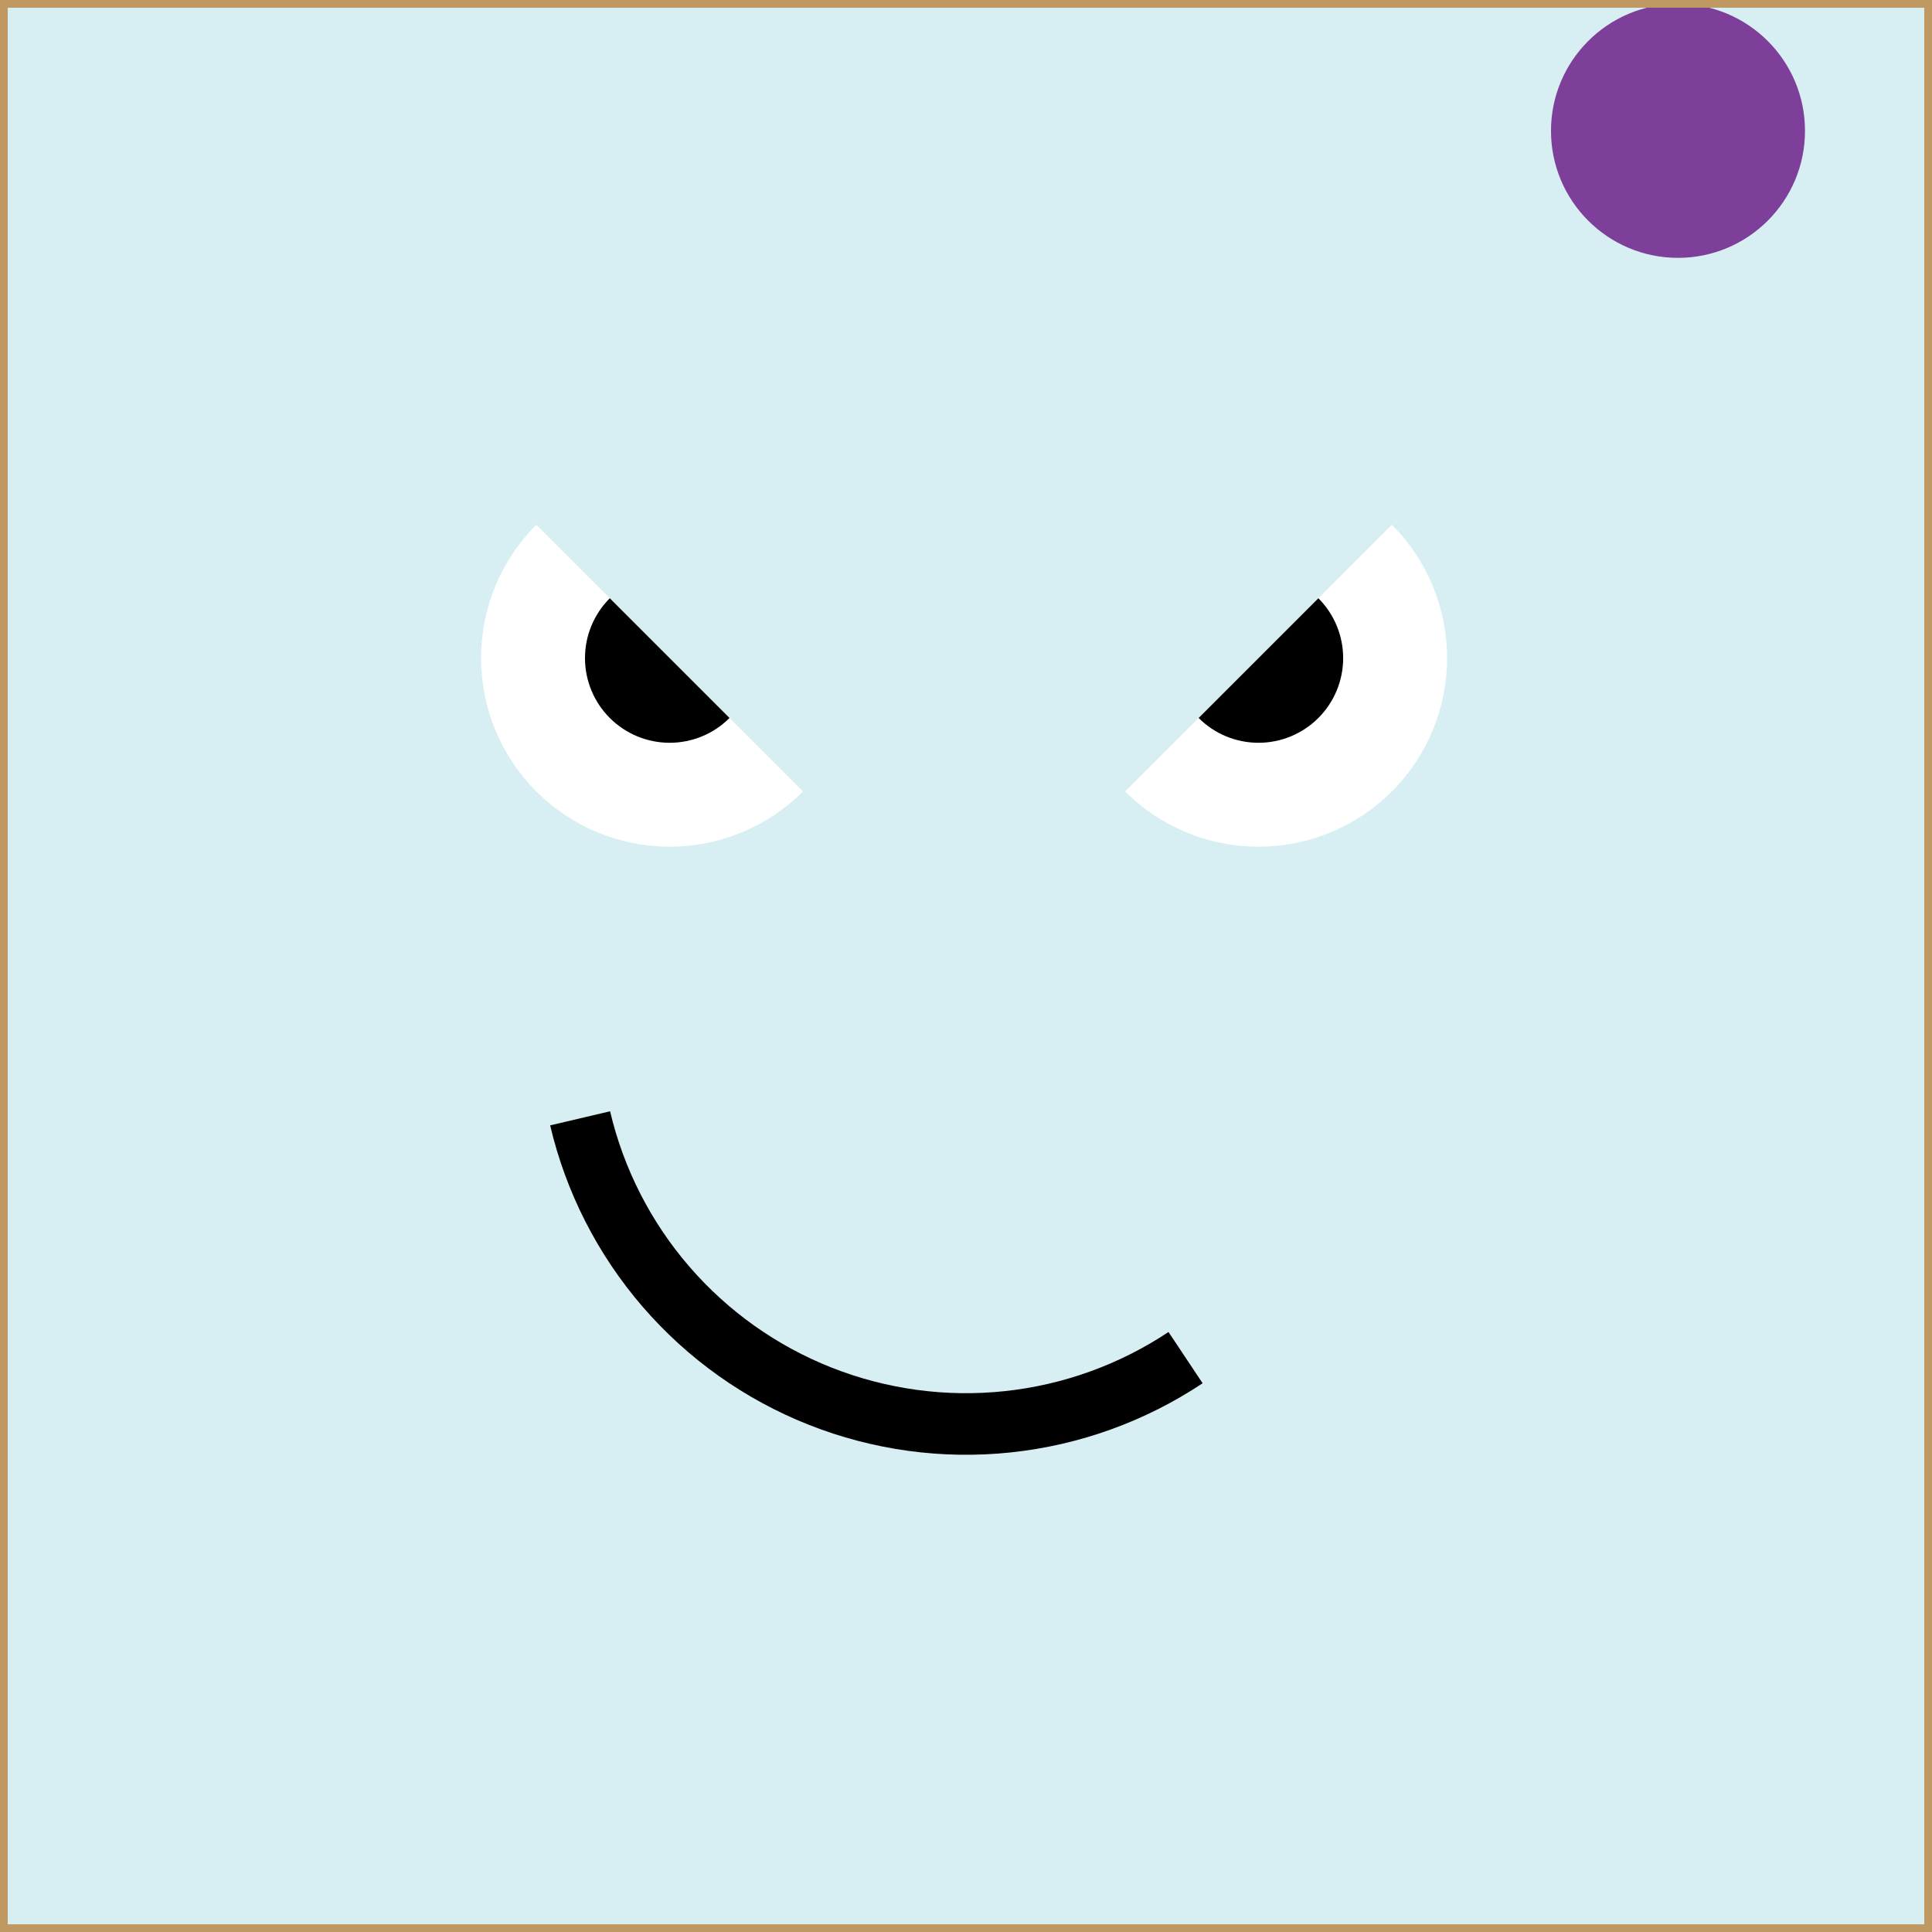
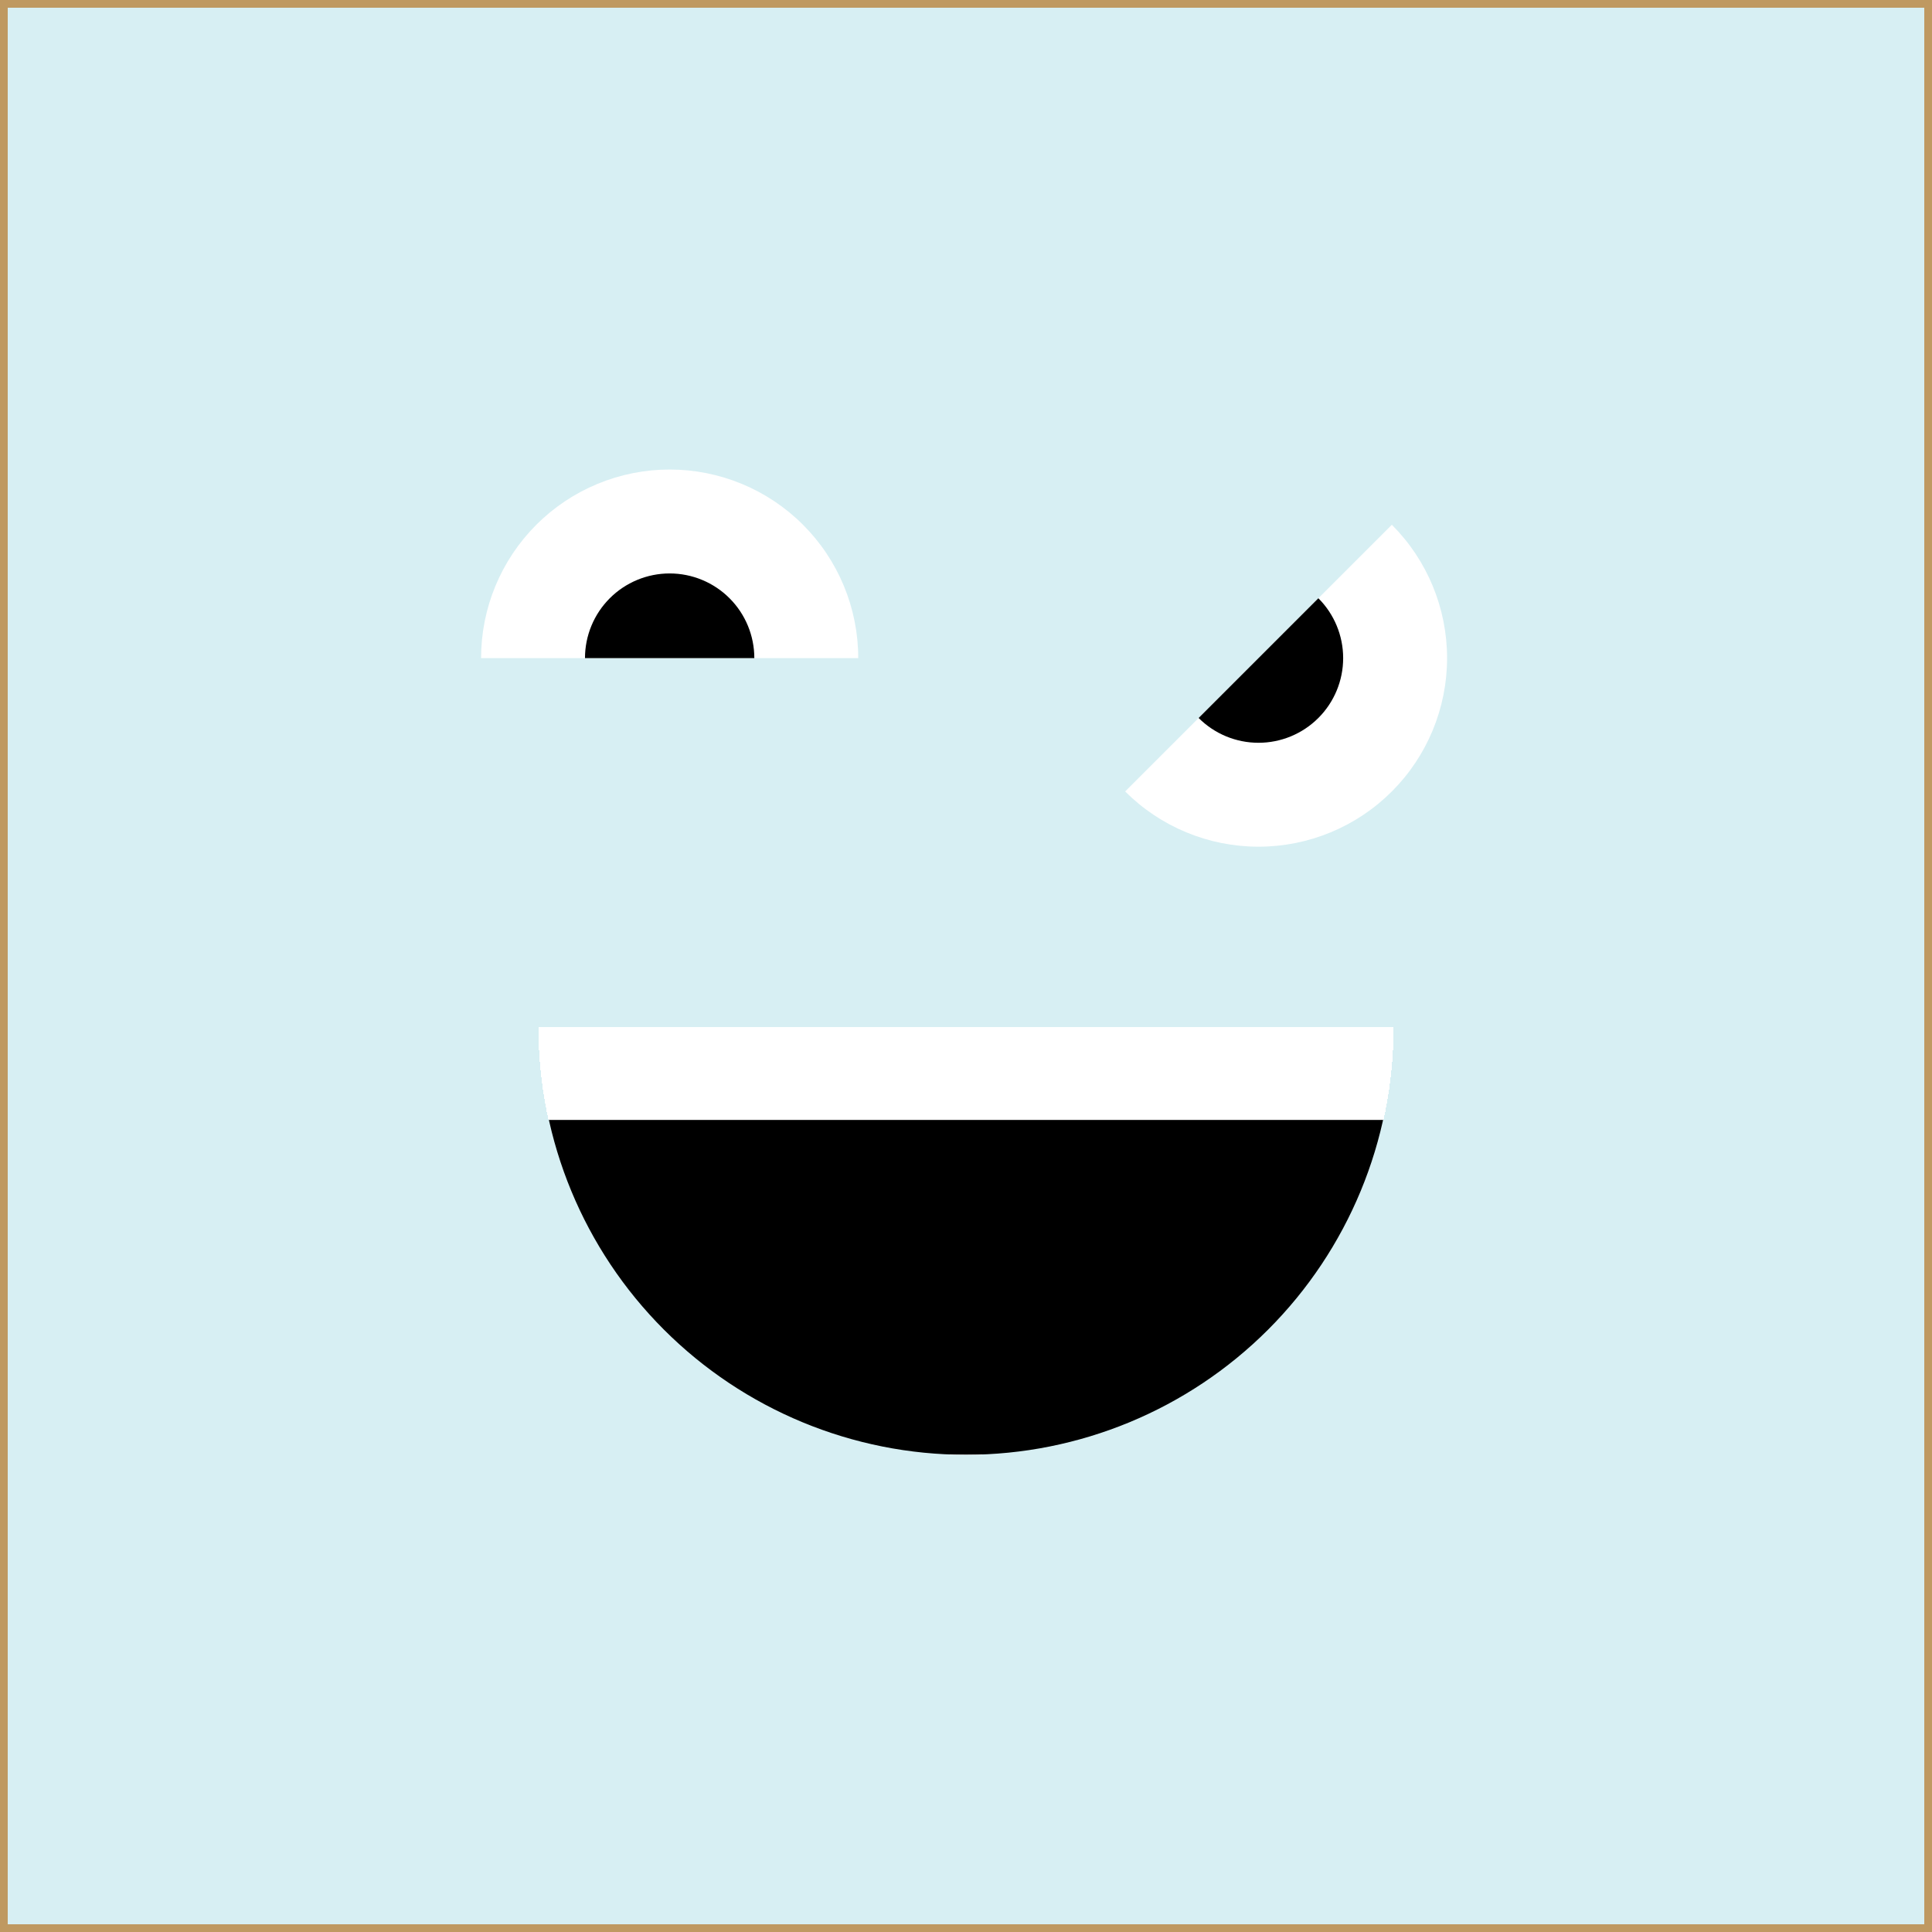
<svg xmlns="http://www.w3.org/2000/svg" width="100%" height="100%" fill="none">
  <rect width="500" height="500" fill="#D7EFF3" />
-   <path d="M208.648 205.648C199.459 214.838 186.996 220 174 220C161.004 220 148.541 214.838 139.352 205.648C130.162 196.459 125 183.996 125 171C125 158.004 130.162 145.541 139.352 136.352L174 171L208.648 205.648Z" fill="white" />
-   <path d="M189.556 186.556C185.431 190.682 179.835 193 174 193C168.165 193 162.569 190.682 158.444 186.556C154.318 182.431 152 176.835 152 171C152 165.165 154.318 159.569 158.444 155.444L174 171L189.556 186.556Z" fill="black" />
+   <path d="M125 171C125 164.565 126.267 158.193 128.73 152.249C131.192 146.304 134.802 140.902 139.352 136.352C143.902 131.802 149.304 128.192 155.249 125.73C161.193 123.267 167.565 122 174 122C180.435 122 186.807 123.267 192.751 125.73C198.696 128.192 204.098 131.802 208.648 136.352C213.198 140.902 216.808 146.304 219.27 152.249C221.733 158.193 223 164.565 223 171L174 171L125 171Z" fill="white" />
+   <path d="M152 171C152 168.111 152.569 165.25 153.675 162.581C154.78 159.912 156.401 157.487 158.444 155.444C160.487 153.401 162.912 151.78 165.581 150.675C168.25 149.569 171.111 149 174 149C176.889 149 179.75 149.569 182.419 150.675C185.088 151.78 187.513 153.401 189.556 155.444C191.599 157.487 193.22 159.912 194.325 162.581C195.431 165.25 196 168.111 196 171L174 171L152 171Z" fill="black" />
  <path d="M1 1V0H0V1H1ZM501 1H502V0H501V1ZM501 501V502H502V501H501ZM1 501H0V502H1V501ZM1 2H501V0H1V2ZM500 1V501H502V1H500ZM501 500H1V502H501V500ZM2 501V1H0V501H2Z" fill="#BF9961" />
  <path d="M361.648 136.352C370.838 145.541 376 158.004 376 171C376 183.996 370.838 196.459 361.648 205.648C352.459 214.838 339.996 220 327 220C314.004 220 301.541 214.838 292.352 205.648L327 171L361.648 136.352Z" fill="white" />
  <path d="M342.556 155.444C346.682 159.569 349 165.165 349 171C349 176.835 346.682 182.431 342.556 186.556C338.431 190.682 332.835 193 327 193C321.165 193 315.569 190.682 311.444 186.556L327 171L342.556 155.444Z" fill="black" />
  <path d="M1 1V0H0V1H1ZM501 1H502V0H501V1ZM501 501V502H502V501H501ZM1 501H0V502H1V501ZM1 2H501V0H1V2ZM500 1V501H502V1H500ZM501 500H1V502H501V500ZM2 501V1H0V501H2Z" fill="#BF9961" />
-   <path d="M150.735 290.579C154.54 306.756 162.202 321.773 173.069 334.348C183.935 346.922 197.683 356.68 213.138 362.789C228.594 368.898 245.298 371.176 261.825 369.43C278.352 367.683 294.211 361.963 308.048 352.758" stroke="black" stroke-width="16" />
+   <g filter="url(#filter0_i_1_71)">
+     <path d="M362 267C362 296.439 350.305 324.672 329.489 345.489C308.672 366.305 280.439 378 251 378C221.561 378 193.328 366.305 172.511 345.489C151.695 324.672 140 296.439 140 267L251 267H362Z" fill="black" />
+   </g>
  <path d="M1 1V0H0V1H1ZM501 1H502V0H501V1ZM501 501V502H502V501H501ZM1 501H0V502H1V501ZM1 2H501V0H1V2ZM500 1V501H502V1H500ZM501 500H1V502H501V500ZM2 501V1H0V501H2Z" fill="#BF9961" />
-   <circle cx="436" cy="34" r="33" fill="#7E3F9B" />
+   <defs>
+     <filter id="filter0_i_1_71" x="140" y="267" width="222" height="111" filterUnits="userSpaceOnUse" color-interpolation-filters="sRGB">
+       <feFlood flood-opacity="0" result="BackgroundImageFix" />
+       <feBlend mode="normal" in="SourceGraphic" in2="BackgroundImageFix" result="shape" />
+       <feColorMatrix in="SourceAlpha" type="matrix" values="0 0 0 0 0 0 0 0 0 0 0 0 0 0 0 0 0 0 127 0" result="hardAlpha" />
+       <feOffset dy="24" />
+       <feComposite in2="hardAlpha" operator="arithmetic" k2="-1" k3="1" />
+       <feColorMatrix type="matrix" values="0 0 0 0 1 0 0 0 0 1 0 0 0 0 1 0 0 0 1 0" />
+       <feBlend mode="normal" in2="shape" result="effect1_innerShadow_1_71" />
+     </filter>
+   </defs>
  <path d="M1 1V0H0V1H1ZM501 1H502V0H501V1ZM501 501V502H502V501H501ZM1 501H0V502H1V501ZM1 2H501V0H1V2ZM500 1V501H502V1H500ZM501 500H1V502H501V500ZM2 501V1H0V501H2Z" fill="#BF9961" />
</svg>
